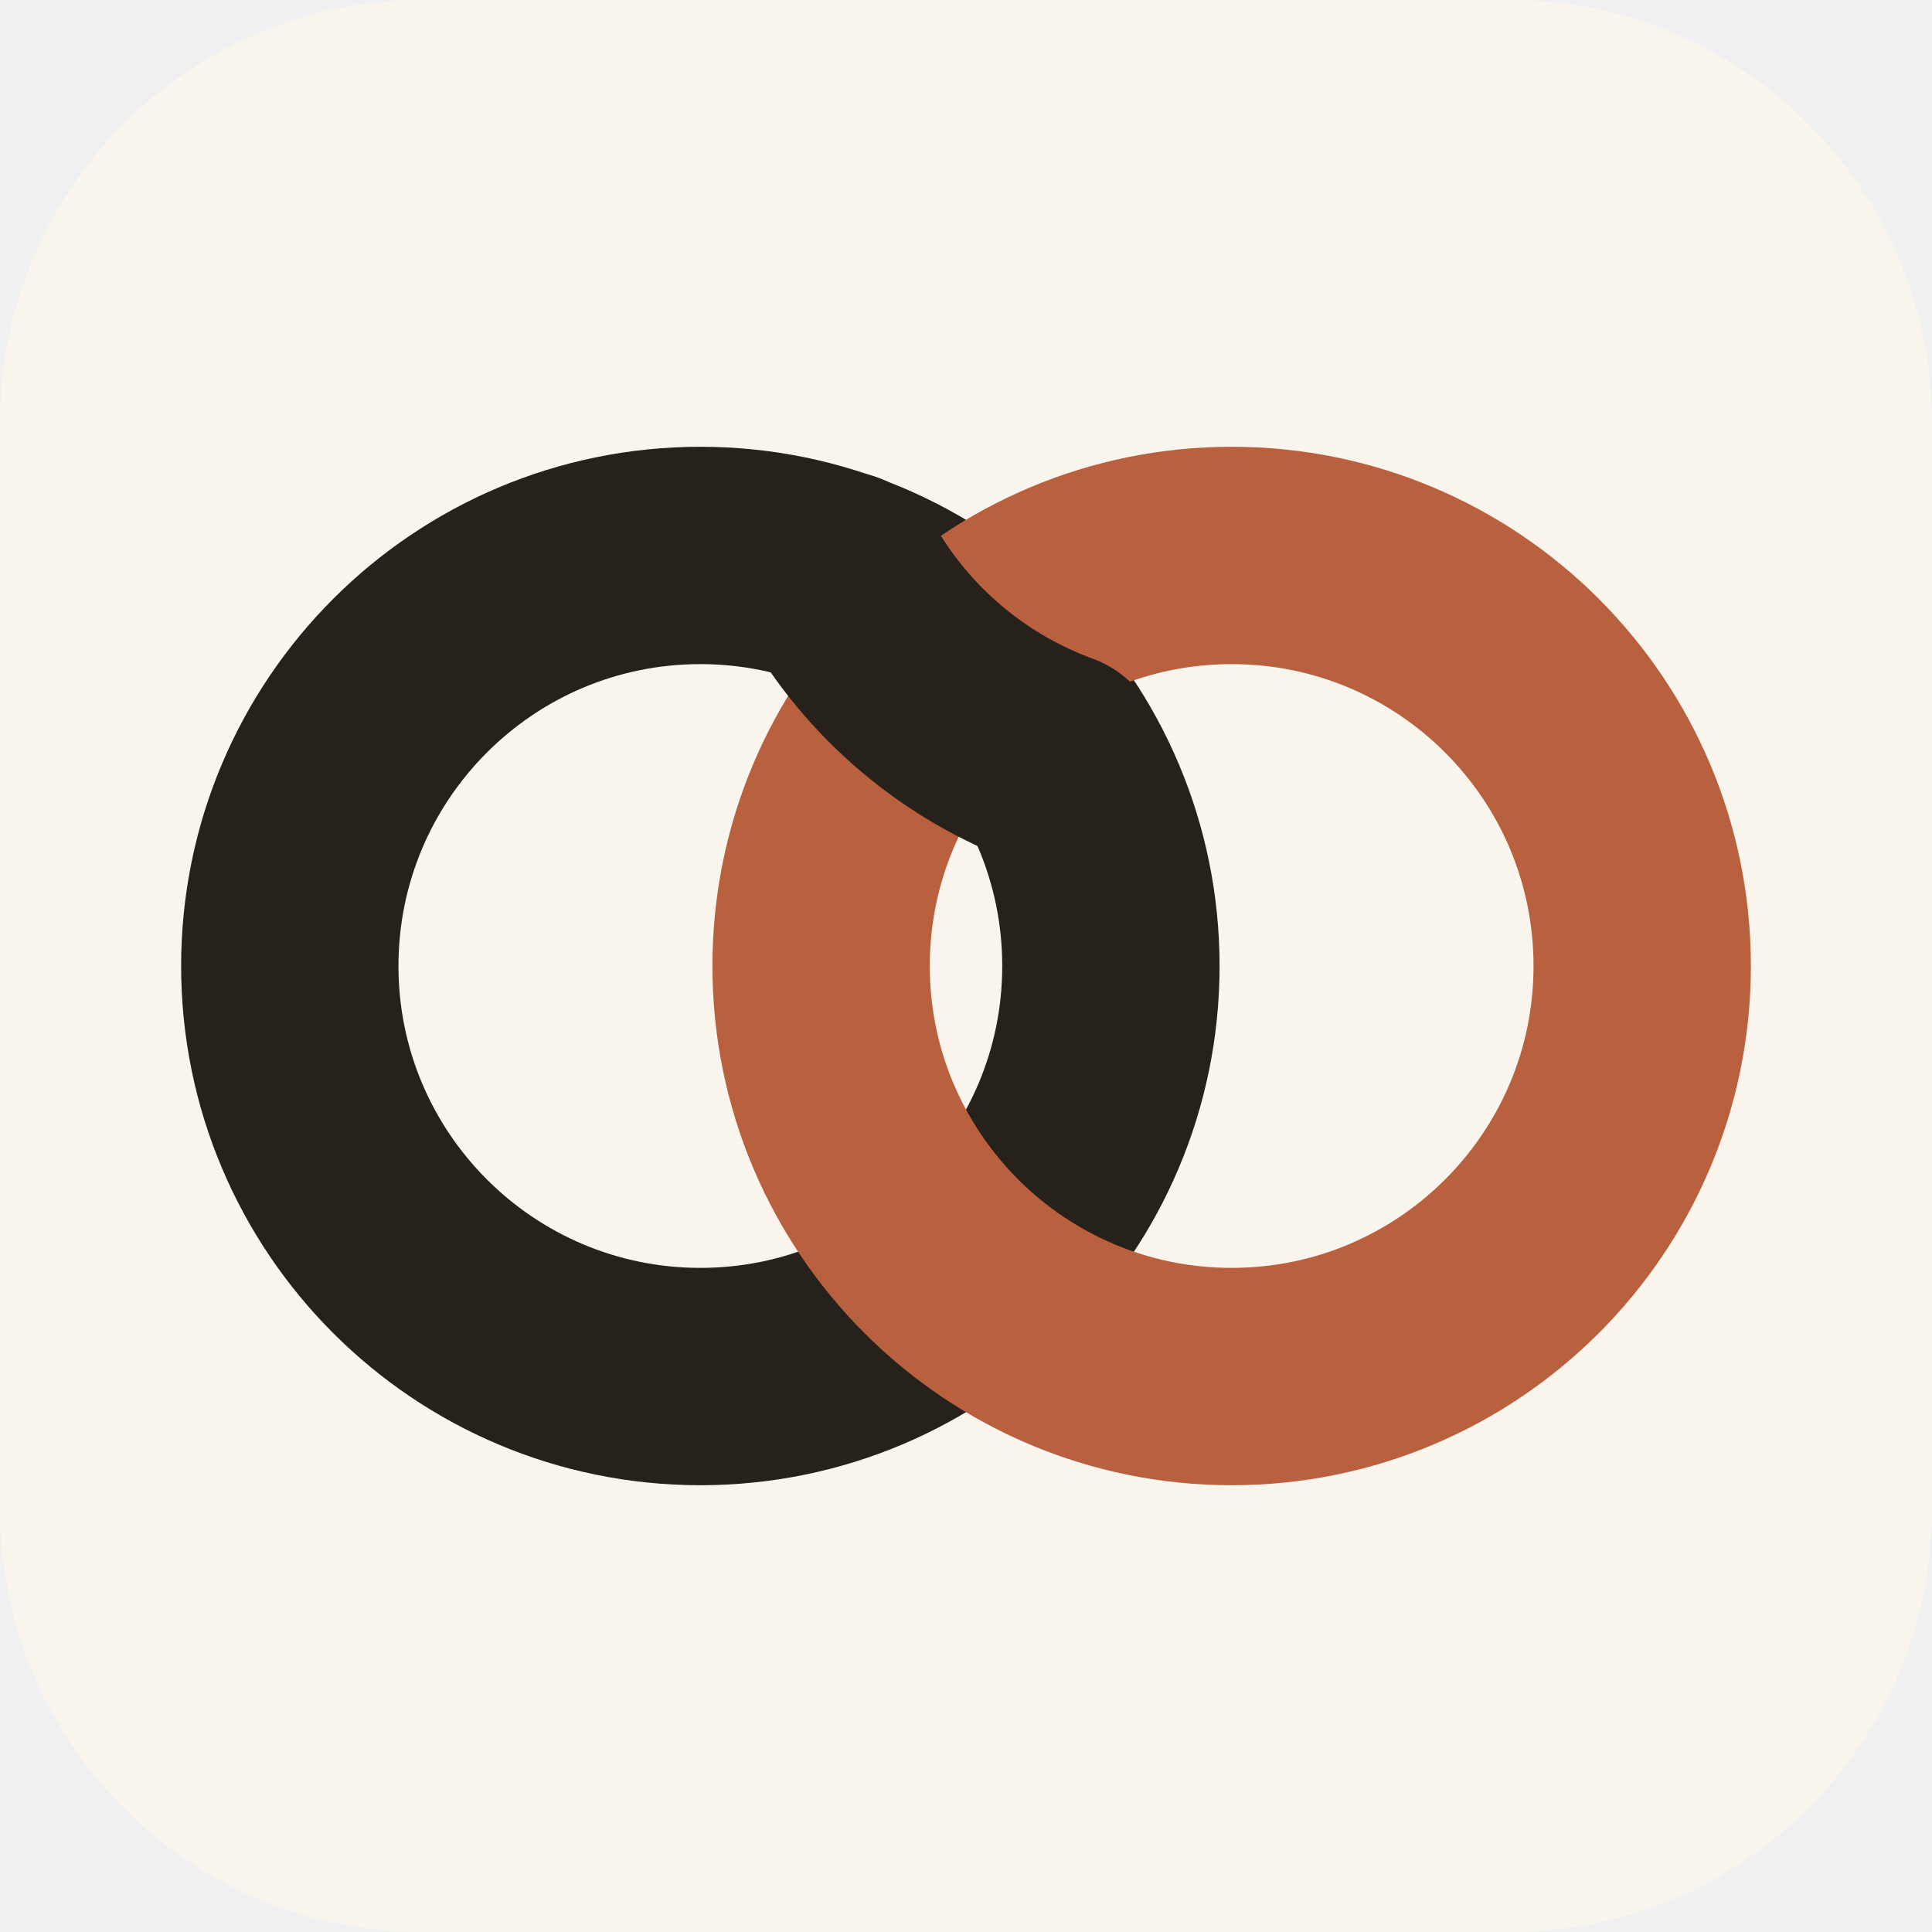
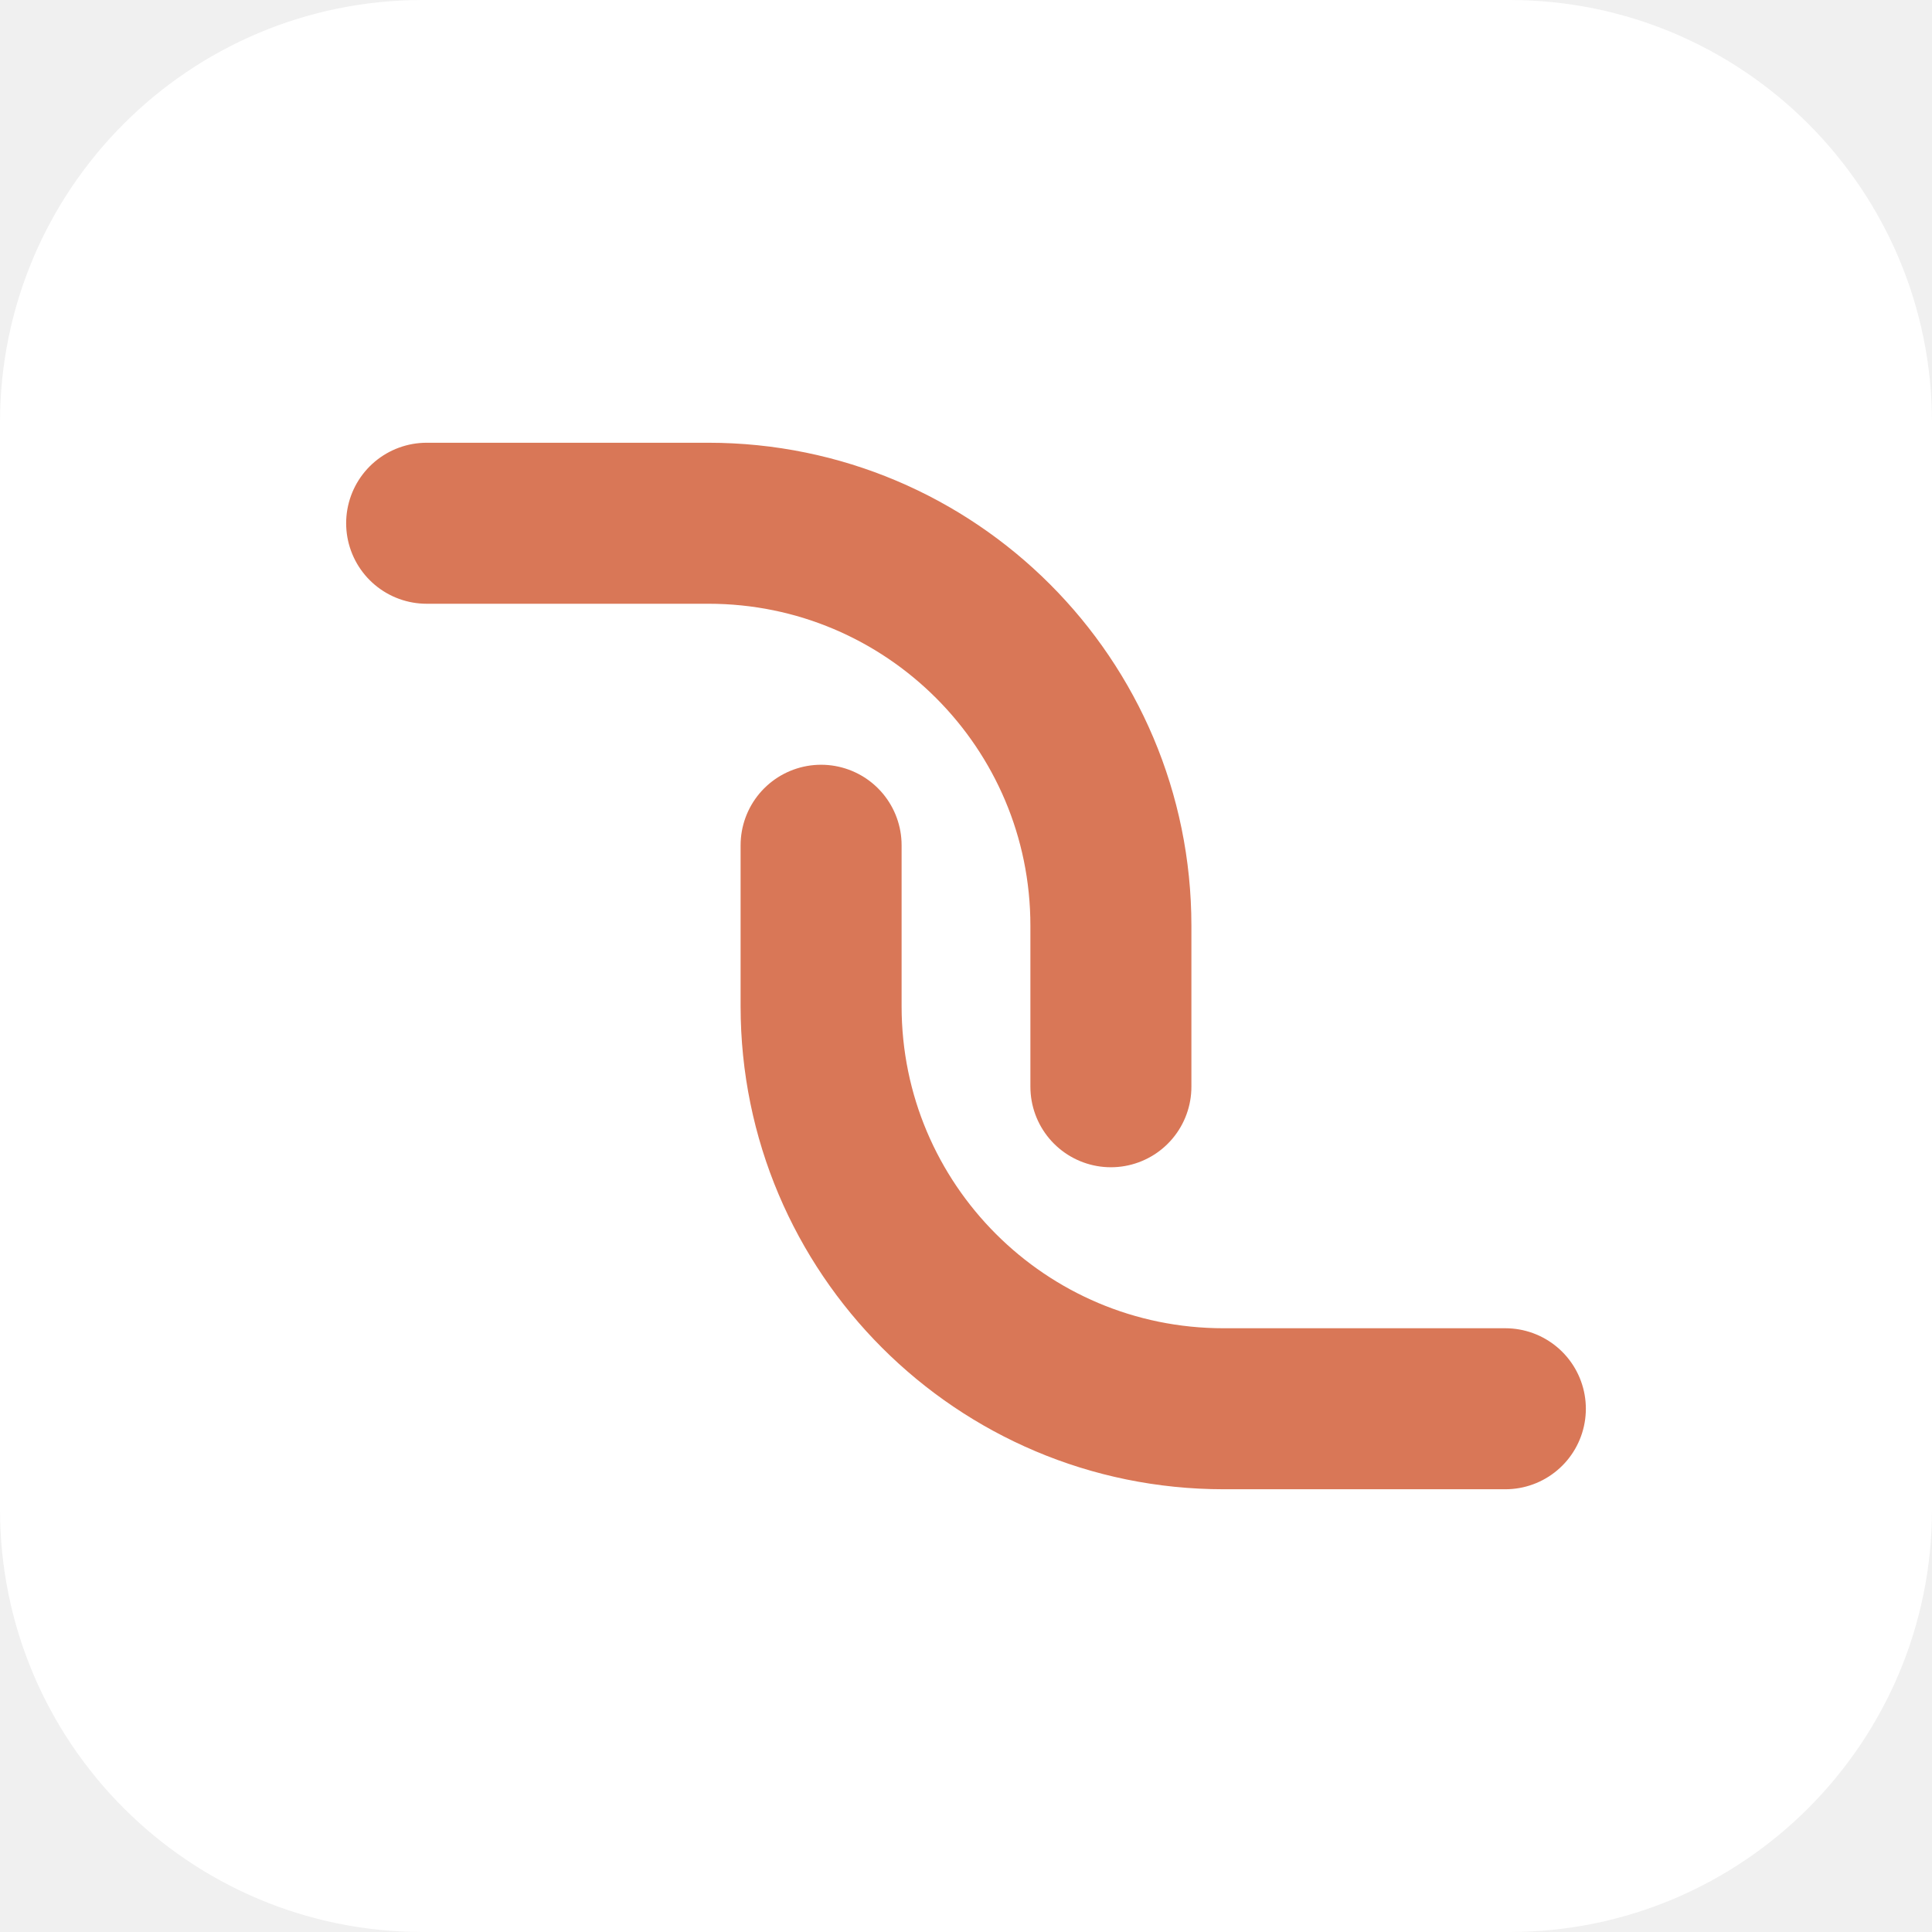
<svg xmlns="http://www.w3.org/2000/svg" width="32" height="32" viewBox="0 0 32 32" fill="none">
-   <rect width="32" height="32" rx="7" fill="#faf5ec" />
-   <g fill="none" stroke-linecap="round" stroke-width="3.6">
-     <circle cx="11.6" cy="16" r="6.8" stroke="#26221b" />
-     <circle cx="20.4" cy="16" r="6.8" stroke="#b9603f" />
-     <path d="M 17.48 12.6 A 6.8 6.8 0 0 1 13.92 9.6" stroke="#26221b" />
+   <rect width="32" height="32" rx="7" fill="#ffffff" />
+   <g transform="translate(0 0) scale(.666667)" fill="none" stroke="#d97757" stroke-linecap="round" stroke-width="4">
+     <path d="M10.6 13h7a10 10 0 0 1 10 10v4" />
+     <path d="M37.4 35h-7a10 10 0 0 1 -10 -10v-4" />
  </g>
</svg>
